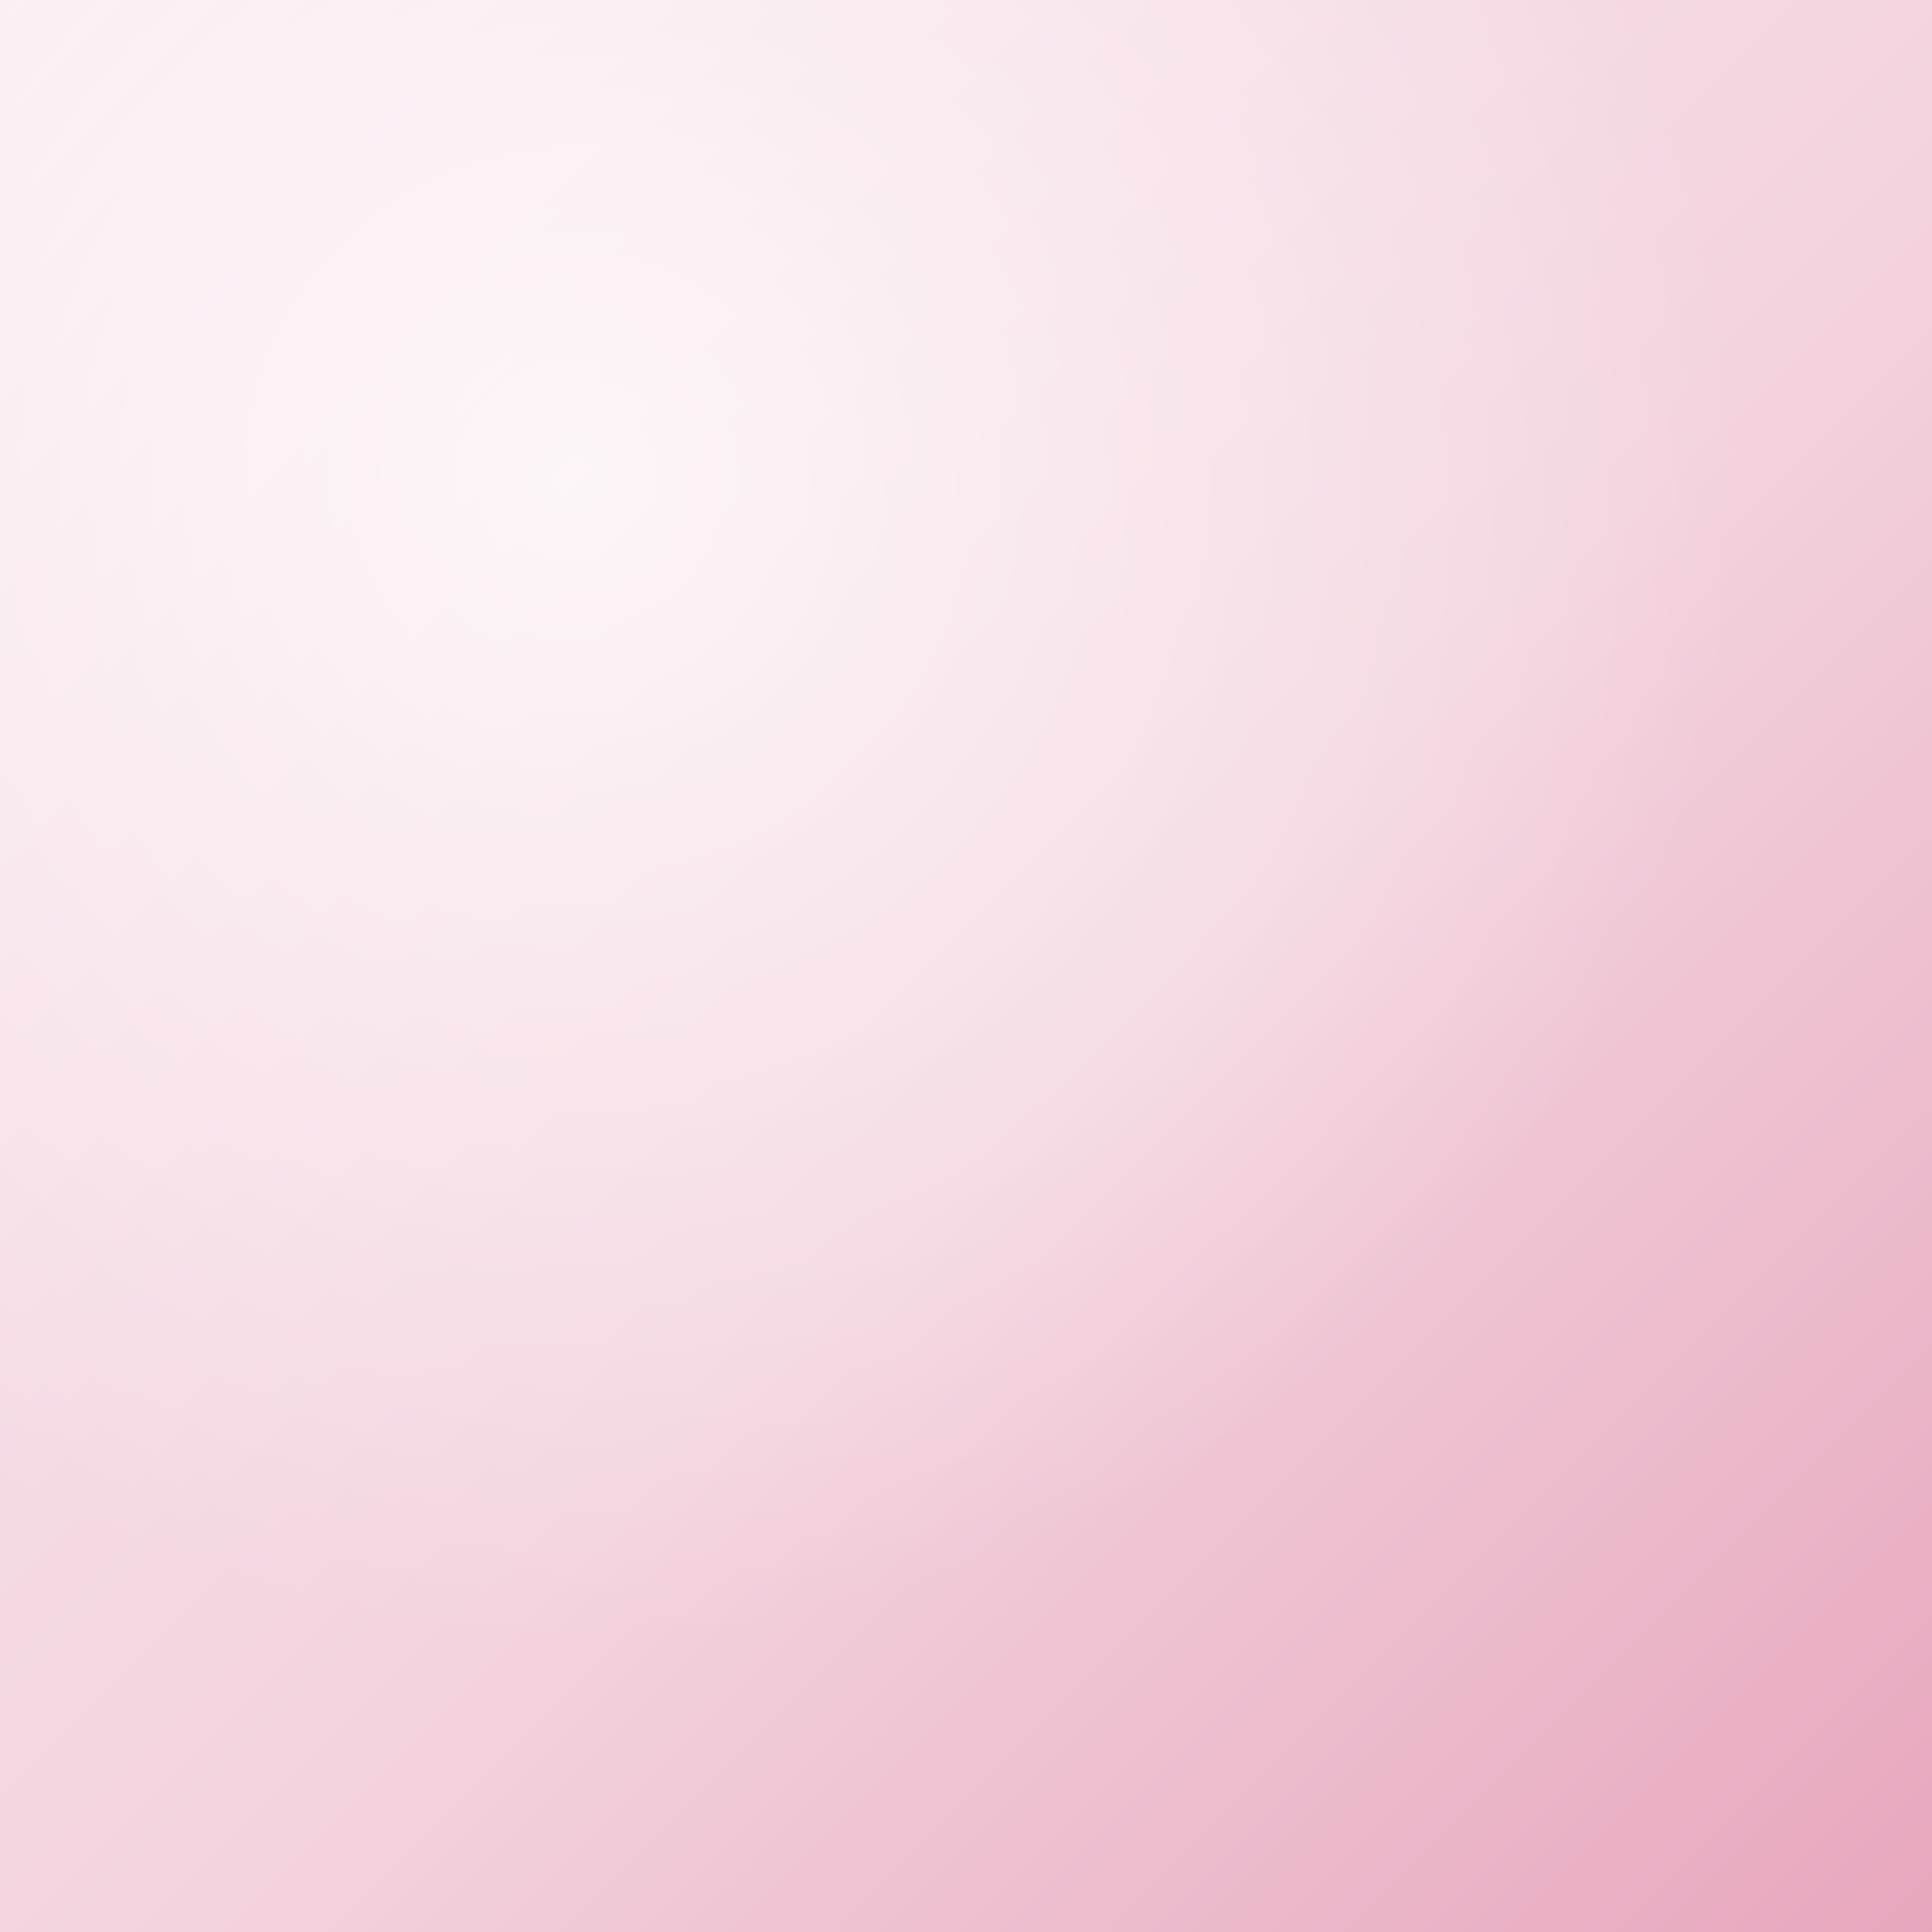
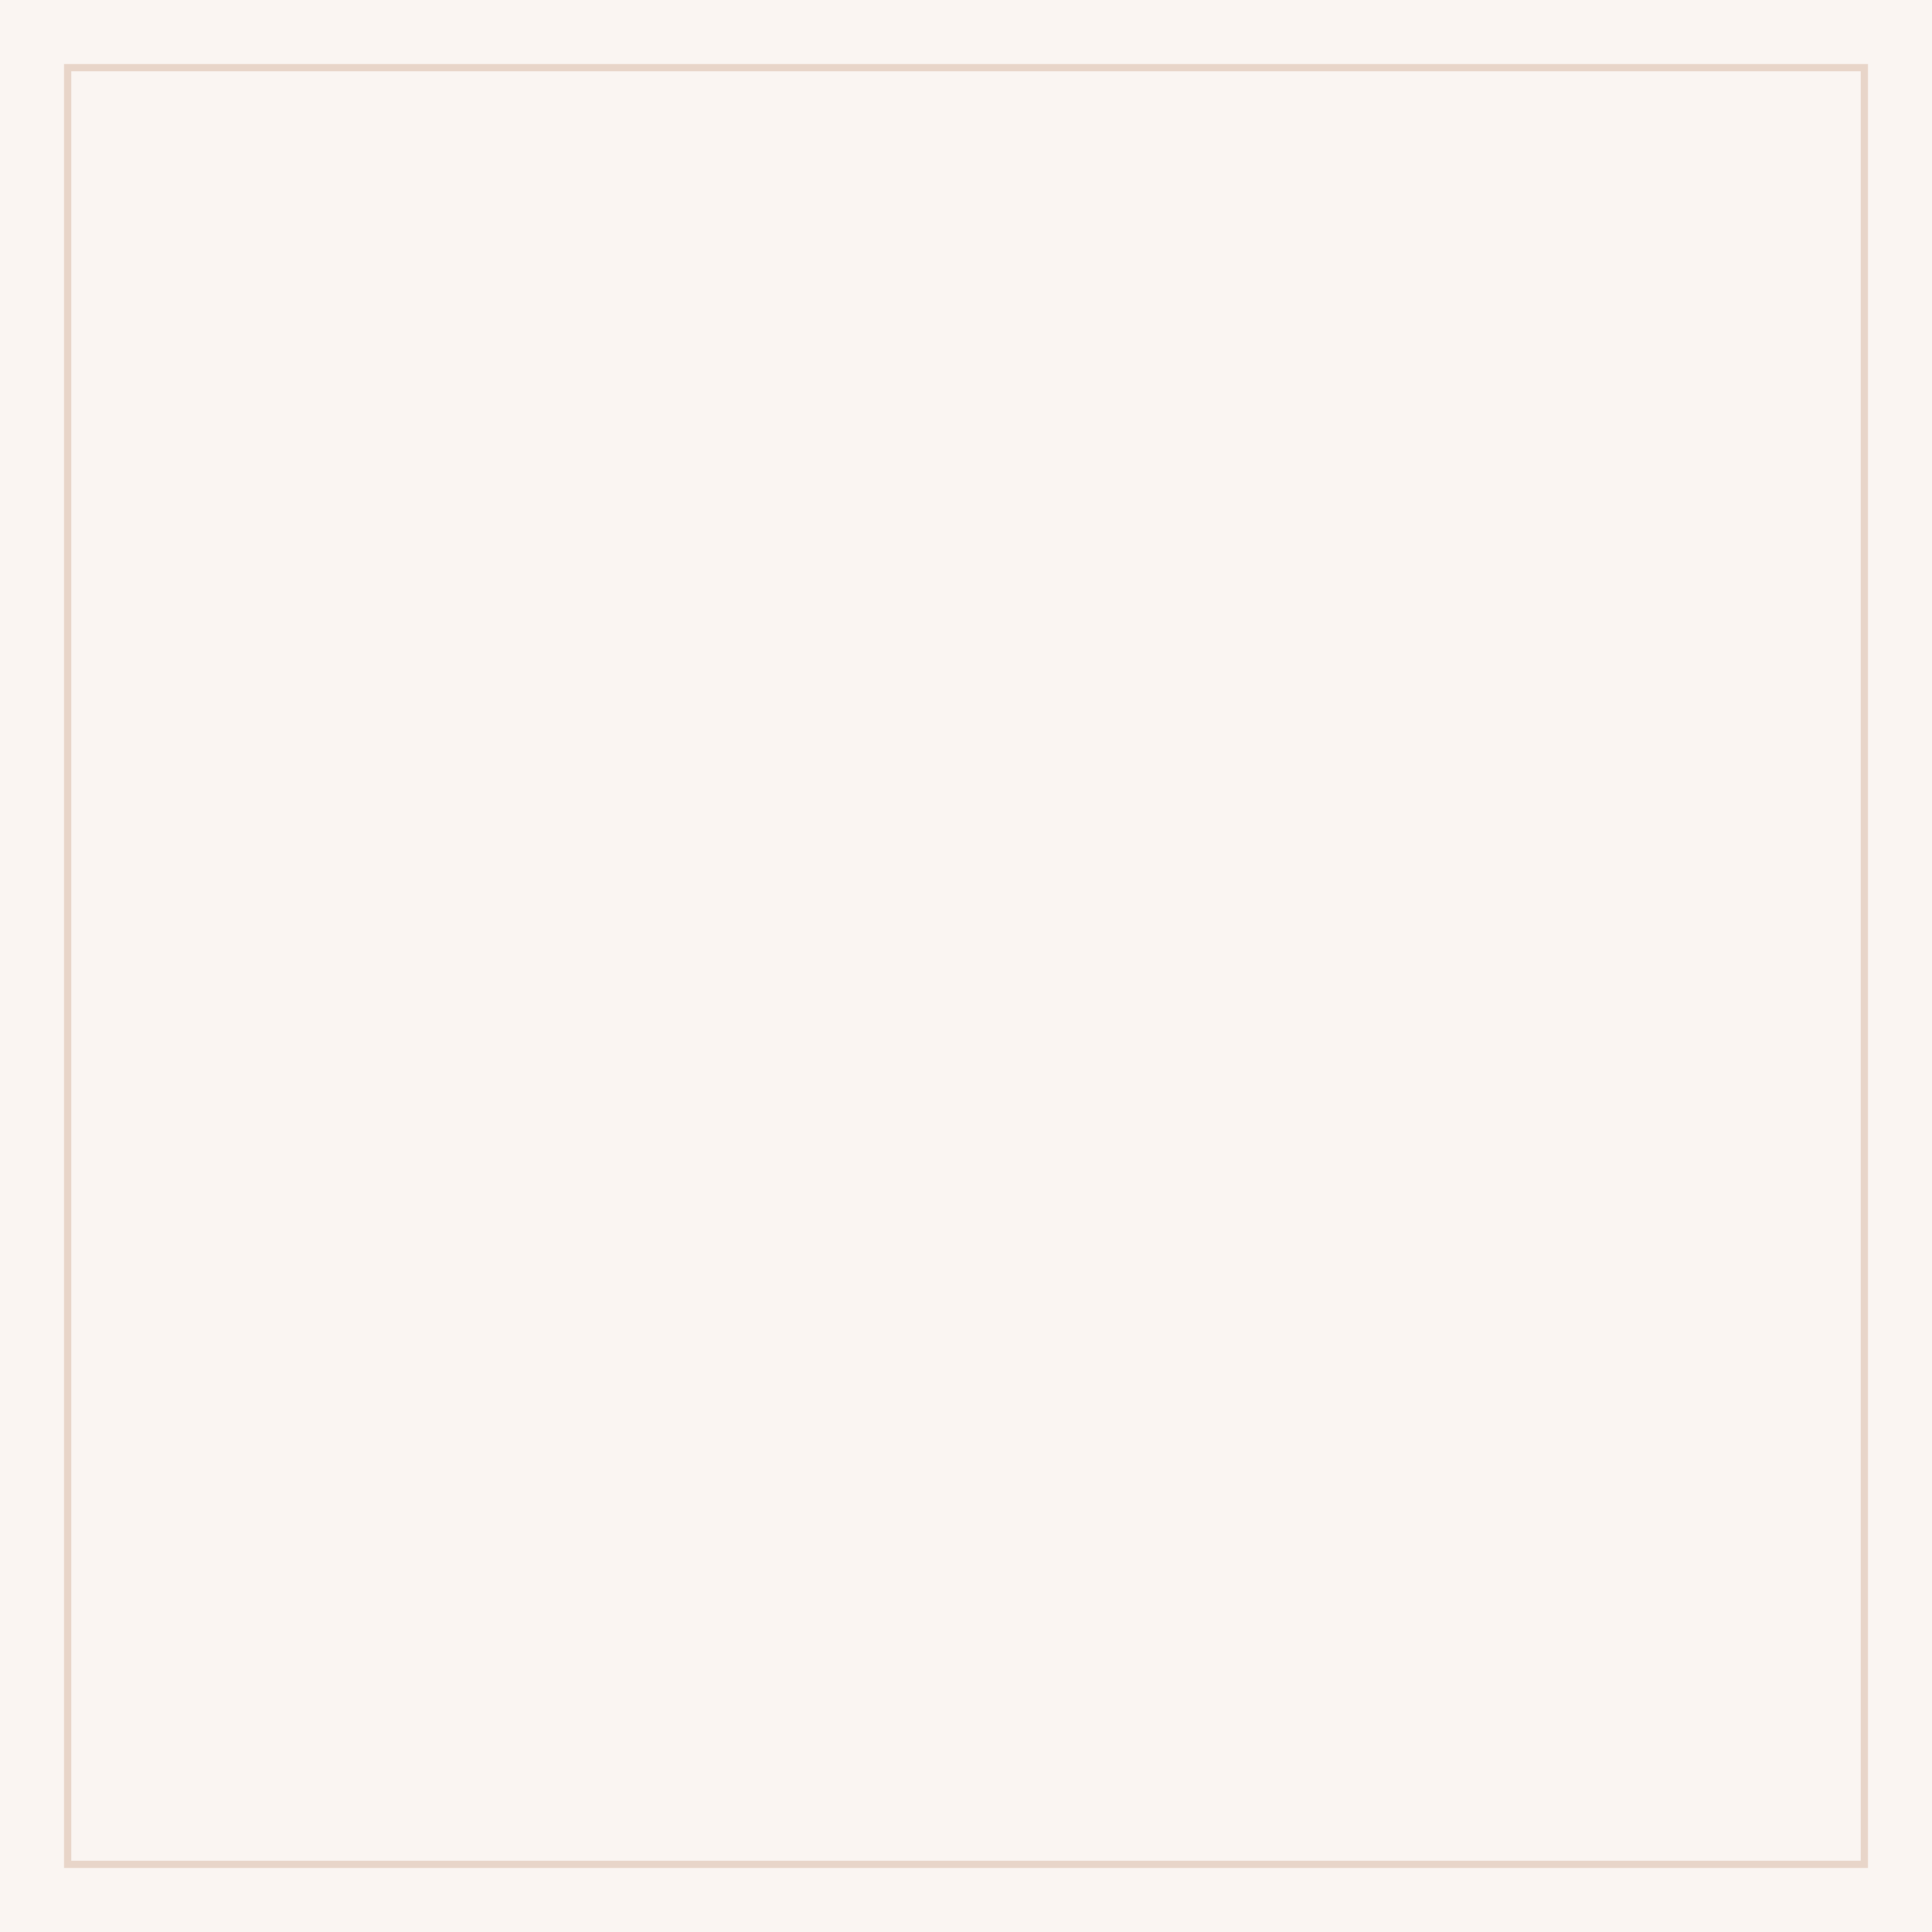
<svg xmlns="http://www.w3.org/2000/svg" viewBox="0 0 400 400" preserveAspectRatio="xMidYMid slice">
-   <defs>
-     <linearGradient id="g" x1="0" y1="0" x2="1" y2="1">
-       <stop offset="0" stop-color="#FAEAF0" />
-       <stop offset="0.55" stop-color="#F3D3DE" />
-       <stop offset="1" stop-color="#E7A6BD" />
-     </linearGradient>
-     <radialGradient id="r" cx="0.3" cy="0.25" r="0.6">
-       <stop offset="0" stop-color="#FFFFFF" stop-opacity="0.7" />
-       <stop offset="1" stop-color="#FFFFFF" stop-opacity="0" />
-     </radialGradient>
-   </defs>
-   <rect width="400" height="400" fill="url(#g)" />
-   <rect width="400" height="400" fill="url(#r)" />
+   <rect width="400" height="400" fill="#FAF5F2" />
+   <rect x="14" y="14" width="372" height="372" fill="none" stroke="#E8D5C9" stroke-width="1.5" />
</svg>
